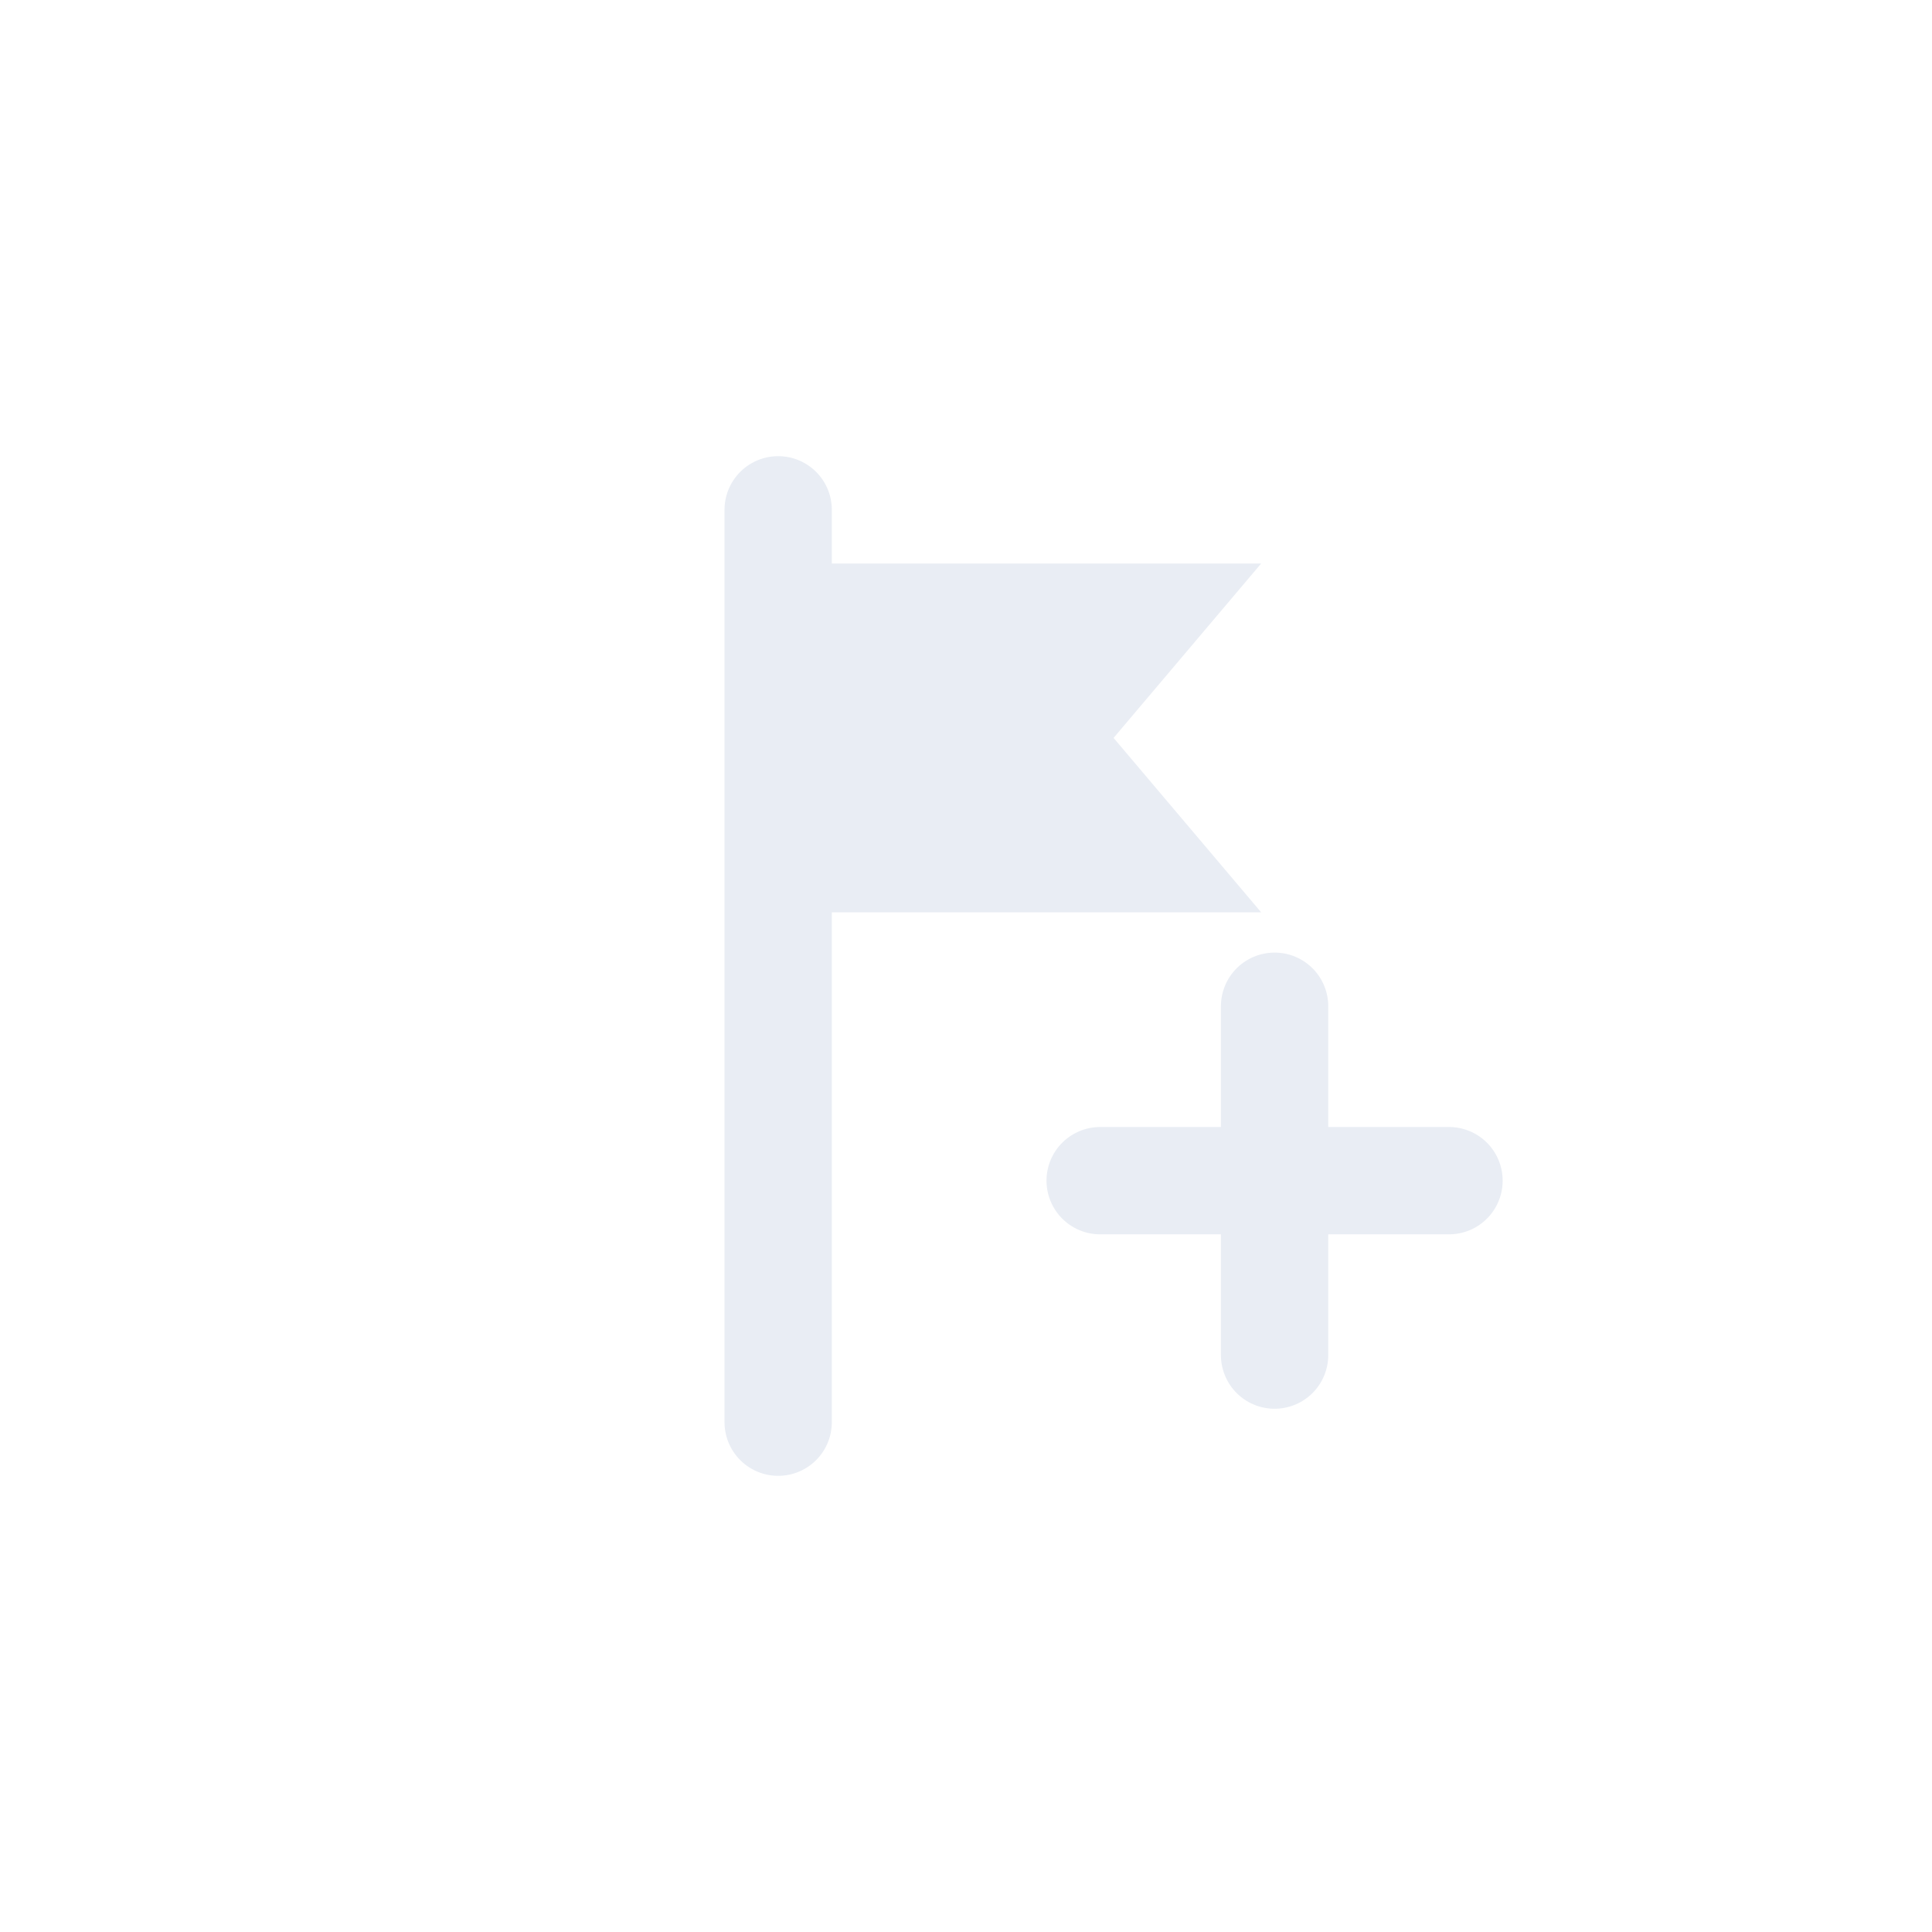
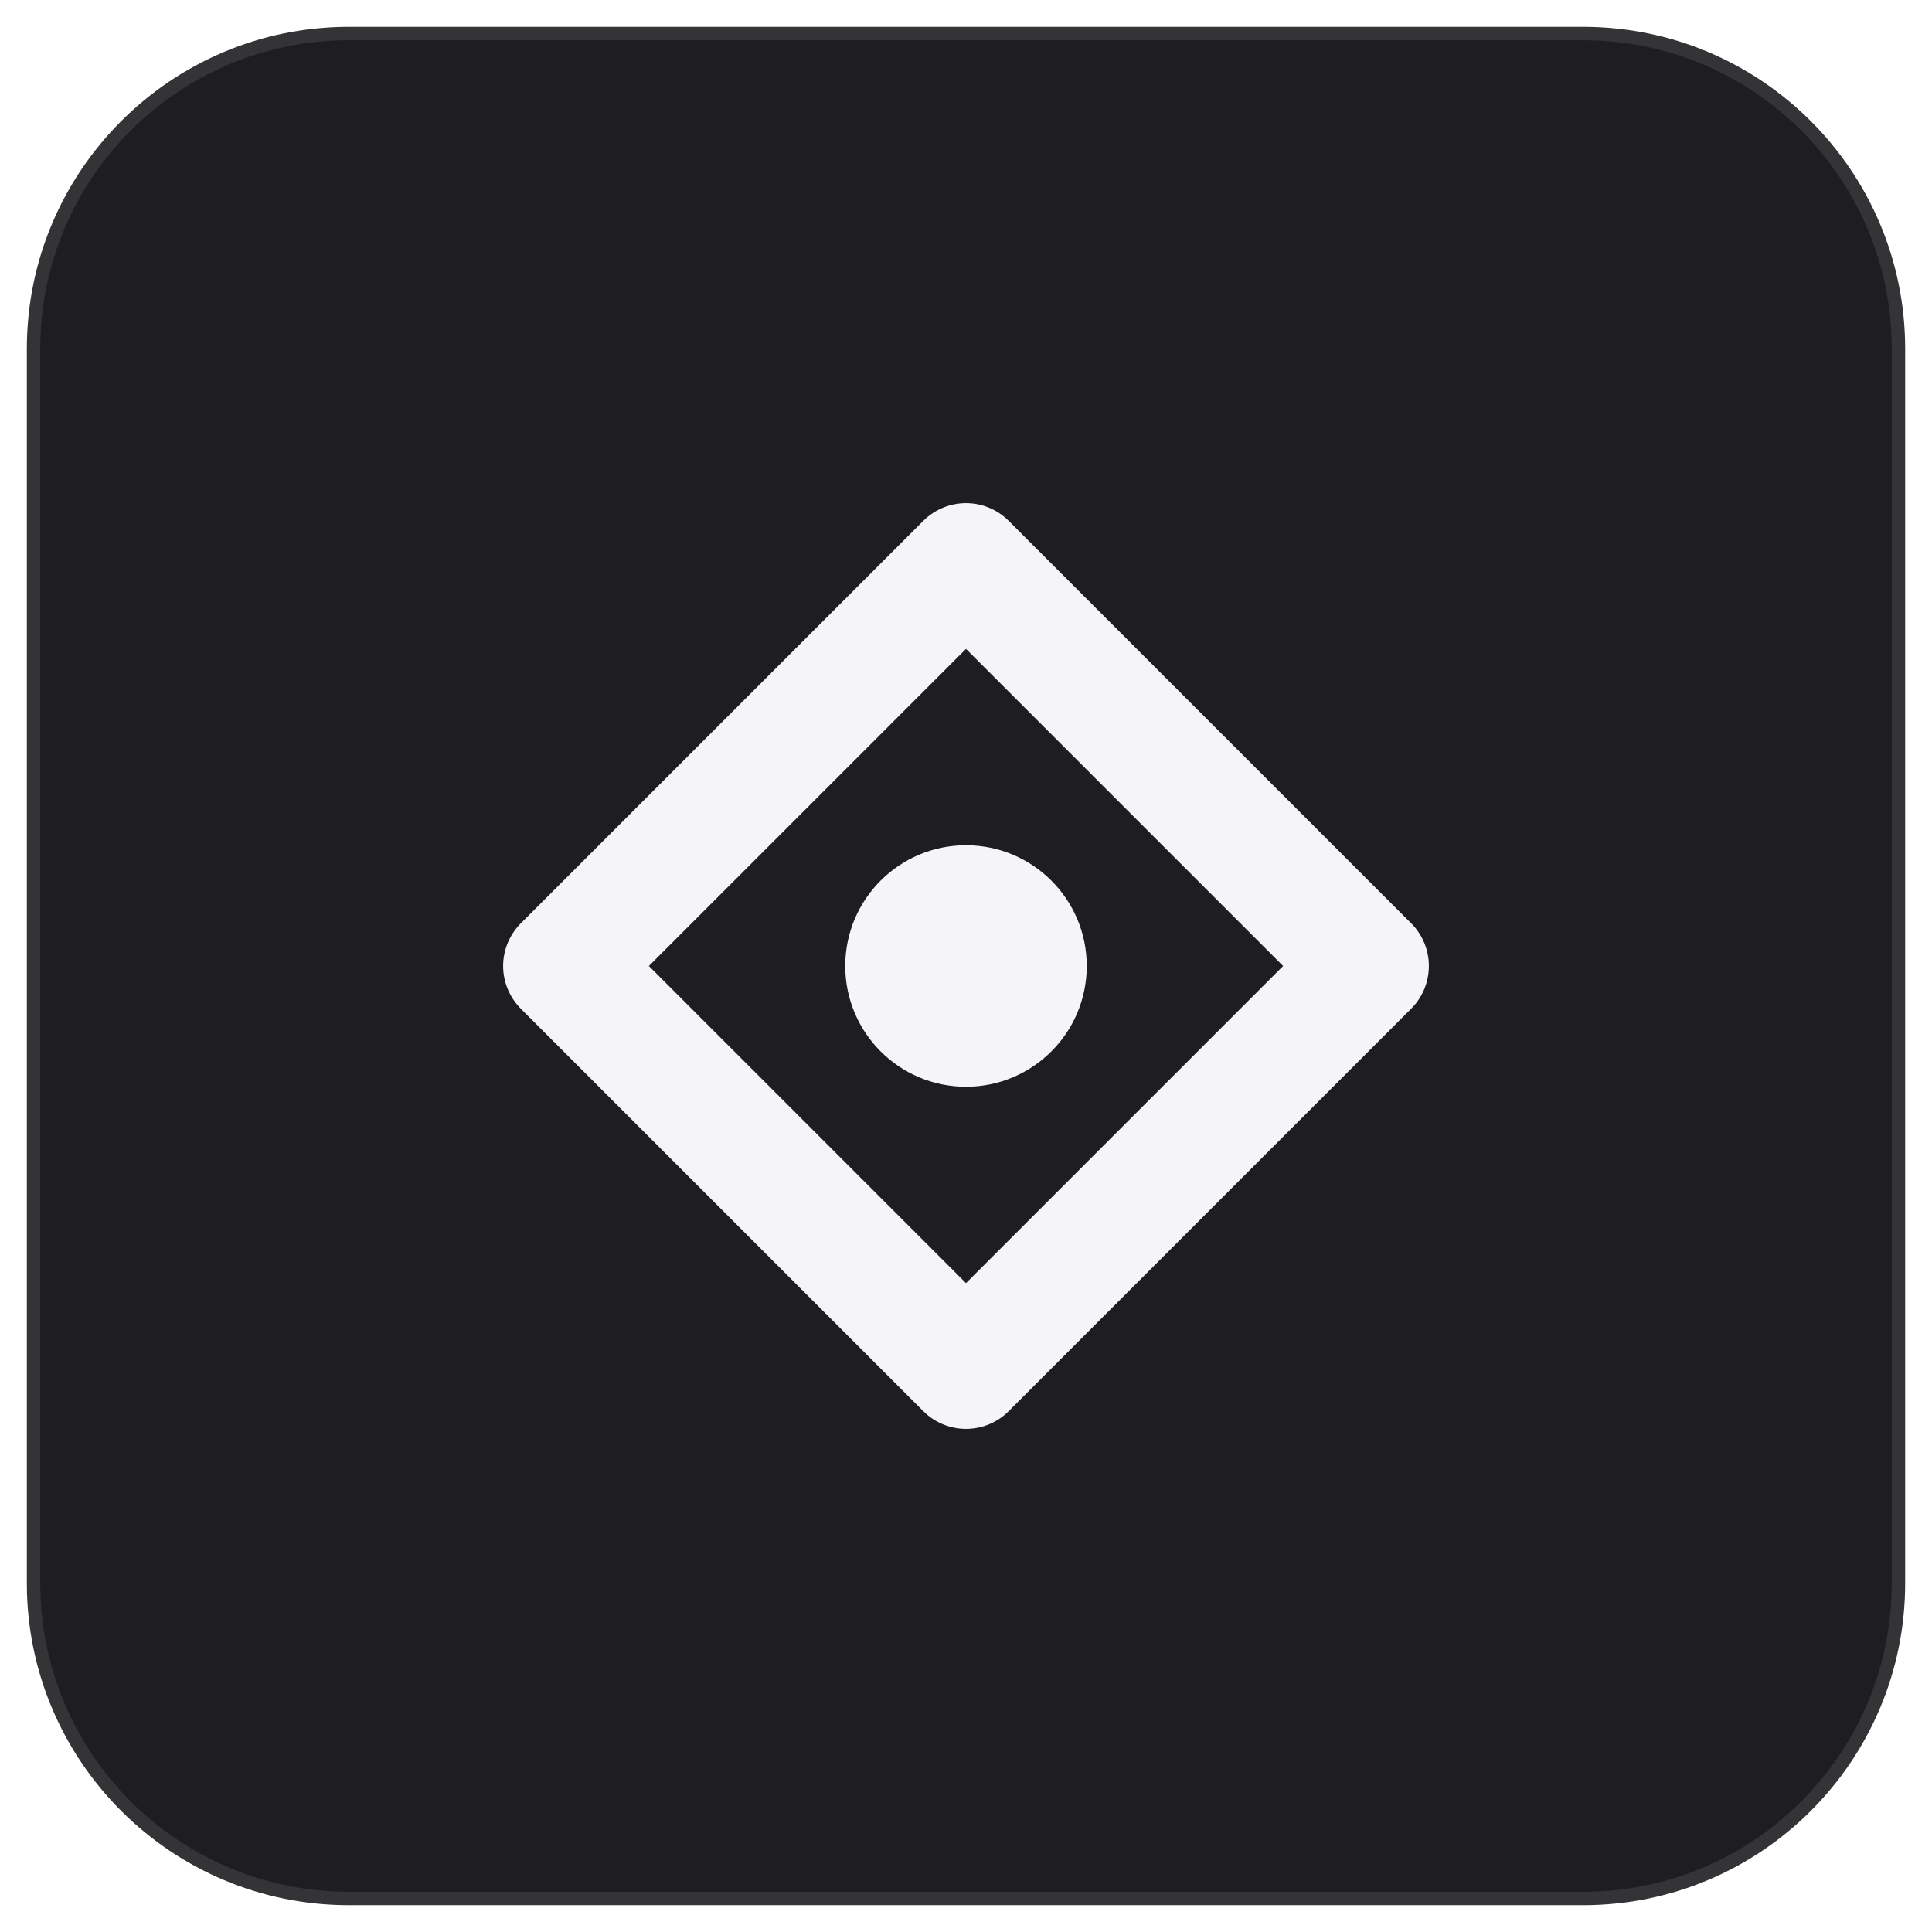
<svg xmlns="http://www.w3.org/2000/svg" viewBox="0 0 144 144">
-   <rect x="2" y="2" width="140" height="140" rx="22" fill="rgba(255,255,255,0.10)" stroke="rgba(255,255,255,0.22)" stroke-width="2" />
-   <line x1="58" y1="38" x2="58" y2="106" stroke="#E9EDF4" stroke-width="8" stroke-linecap="round" />
-   <path d="M58,42 h36 l-11,13 11,13 h-36 z" fill="#E9EDF4" />
-   <line x1="82" y1="88" x2="108" y2="88" stroke="#E9EDF4" stroke-width="8" stroke-linecap="round" />
-   <line x1="95" y1="75" x2="95" y2="101" stroke="#E9EDF4" stroke-width="8" stroke-linecap="round" />
+   <rect x="2" y="2" width="140" height="140" rx="24" fill="#1E1E21" stroke="rgba(255,255,255,0.10)" stroke-width="2" />
+   <polygon points="72,42 102,72 72,102 42,72" fill="none" stroke="#F5F5F7" stroke-width="9" stroke-linejoin="round" />
+   <circle cx="72" cy="72" r="9" fill="#F5F5F7" />
</svg>
